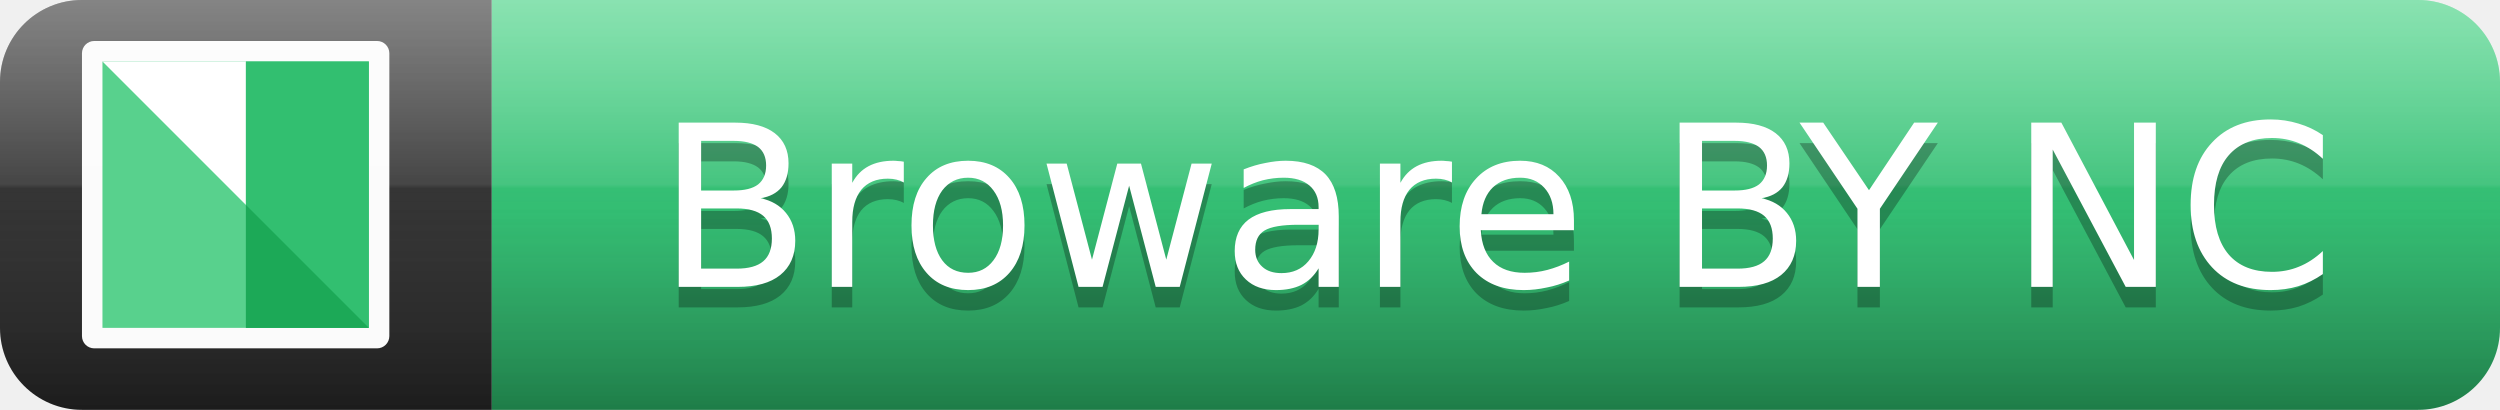
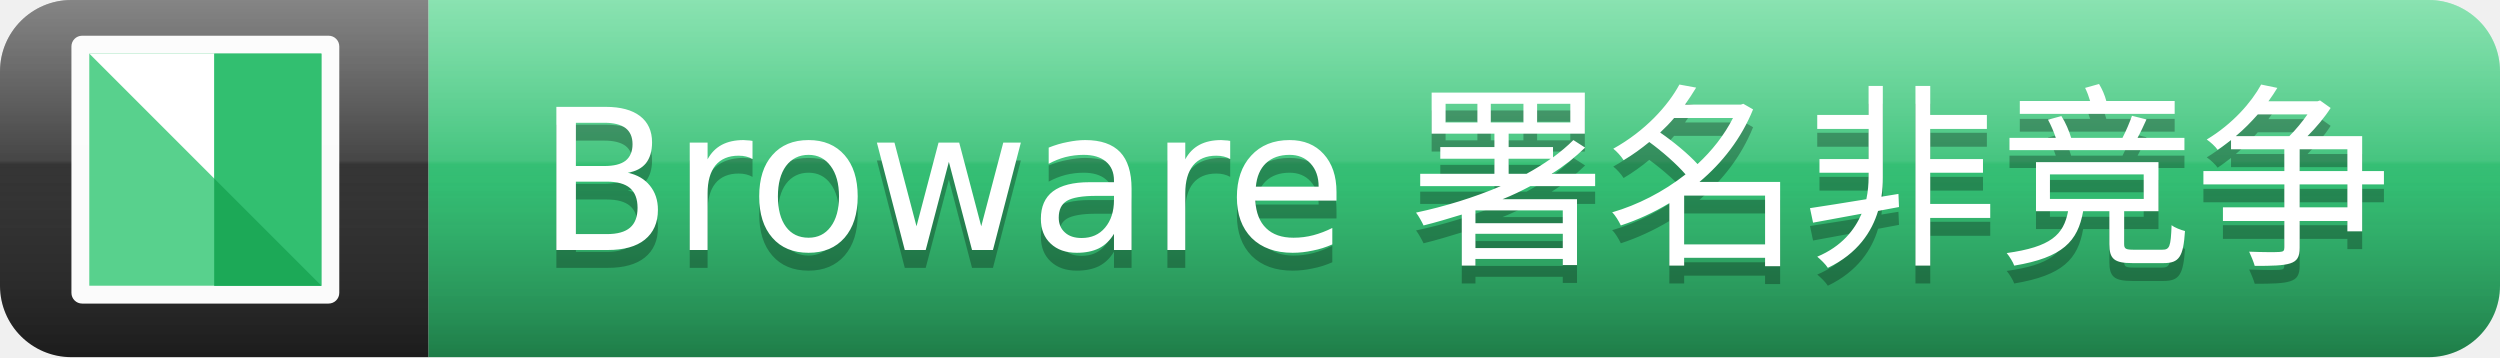
- <svg xmlns="http://www.w3.org/2000/svg" width="122" height="20" role="img" aria-label="Broware BY NC">
+ <svg xmlns="http://www.w3.org/2000/svg" width="140" height="20" role="img" aria-label="Broware 署名非竞争">
  <defs>
    <linearGradient id="gDark" x2="0" y2="100%">
      <stop offset="0" stop-color="#4b4b4b" />
      <stop offset="0.5" stop-color="#333" />
      <stop offset="1" stop-color="#1f1f1f" />
    </linearGradient>
    <linearGradient id="gGreen" x2="0" y2="100%">
      <stop offset="0" stop-color="#52d58c" />
      <stop offset="0.52" stop-color="#31bc71" />
      <stop offset="1" stop-color="#218b50" />
    </linearGradient>
    <linearGradient id="shine" x2="0" y2="100%">
      <stop offset="0" stop-color="#fff" stop-opacity=".32" />
      <stop offset="0.45" stop-color="#fff" stop-opacity=".08" />
      <stop offset="0.46" stop-color="#fff" stop-opacity="0" />
      <stop offset="1" stop-color="#000" stop-opacity=".10" />
    </linearGradient>
    <clipPath id="clip">
-       <rect width="122" height="20" rx="4" />
+       <rect width="140" height="20" rx="4" />
    </clipPath>
  </defs>
  <g clip-path="url(#clip)">
    <rect width="24" height="20" fill="url(#gDark)" />
-     <rect x="24" width="98" height="20" fill="url(#gGreen)" />
-     <rect width="122" height="20" fill="url(#shine)" />
+     <rect x="24" width="116" height="20" fill="url(#gGreen)" />
+     <rect width="140" height="20" fill="url(#shine)" />
  </g>
  <g transform="translate(4 2)">
    <rect width="15" height="15" rx="0.6" fill="#fff" opacity=".98" />
    <rect x="1" y="1" width="13" height="13" fill="#58d18d" />
    <polygon points="1,1 8,1 8,8" fill="#ffffff" />
    <rect x="8" y="1" width="6" height="13" fill="#32bf70" />
    <polygon points="1,14 8,14 8,8 14,14" fill="#1ba856" opacity=".95" />
  </g>
  <g fill="#fff" text-anchor="middle" font-family="Verdana,Geneva,DejaVu Sans,sans-serif" font-size="11">
-     <text x="73" y="15" fill="#000" fill-opacity=".28">Broware BY NC</text>
-     <text x="73" y="14">Broware BY NC</text>
+     <text x="82" y="15" fill="#000" fill-opacity=".28">Broware 署名非竞争</text>
+     <text x="82" y="14">Broware 署名非竞争</text>
  </g>
</svg>
